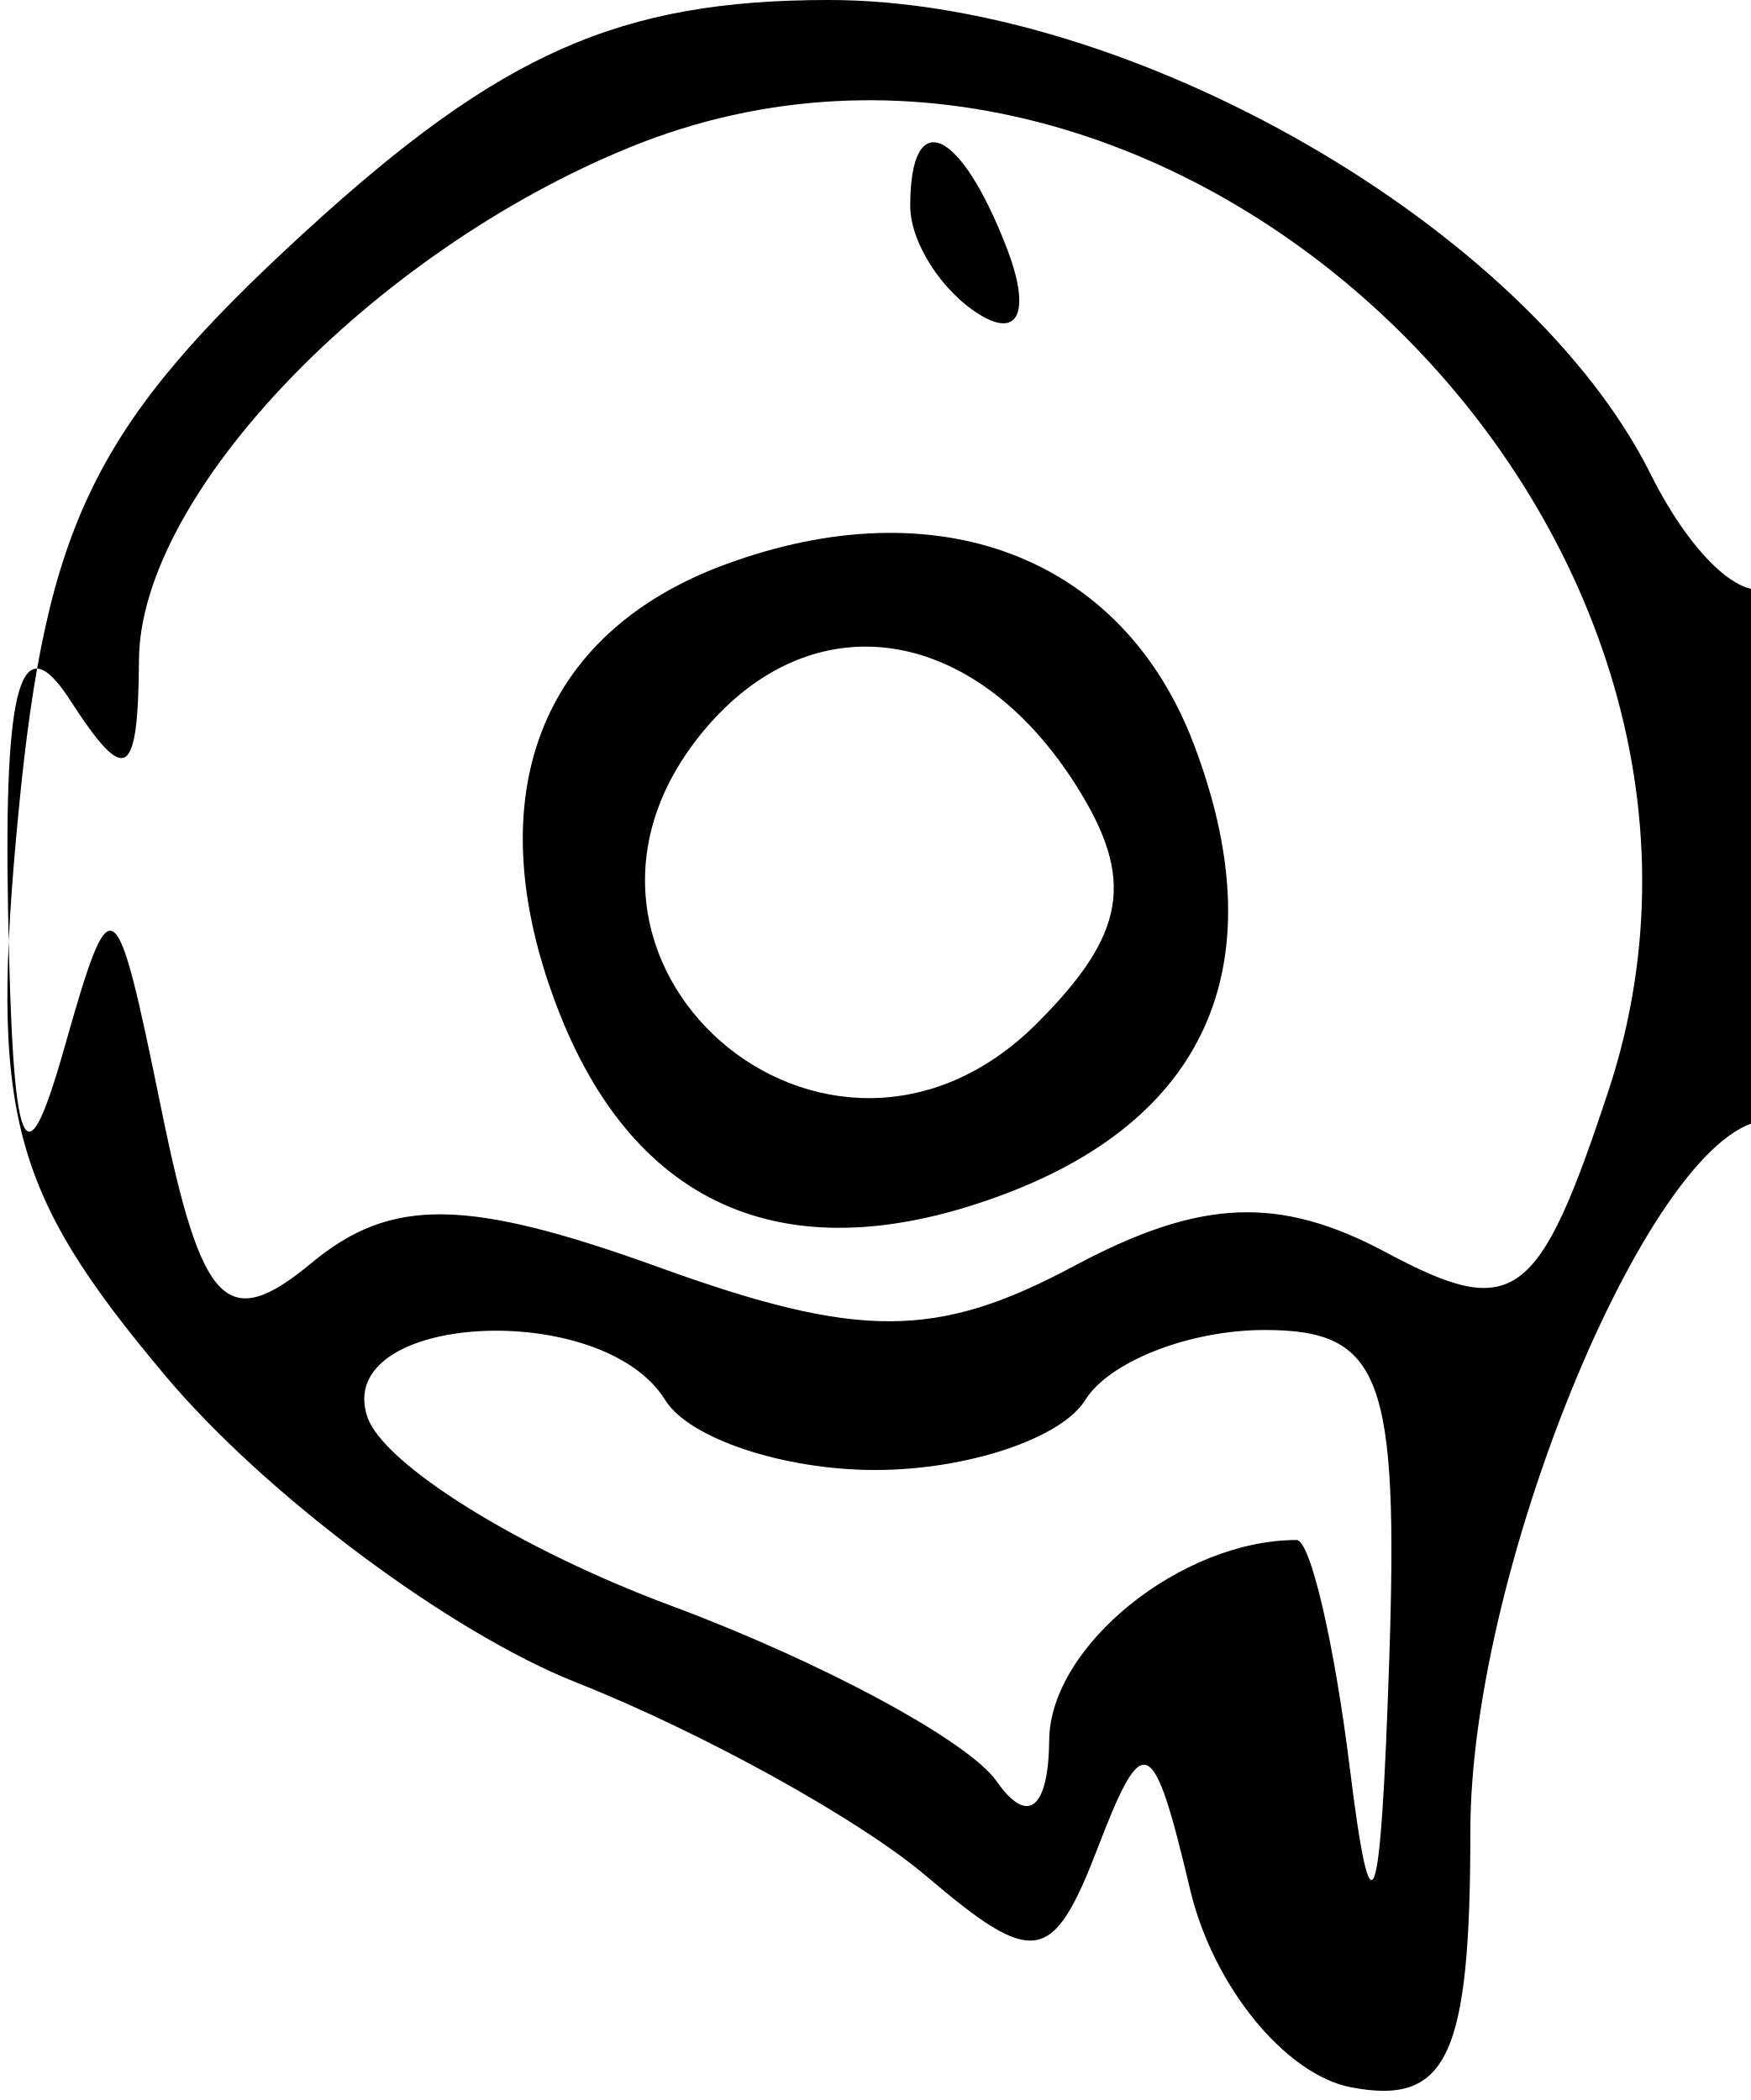
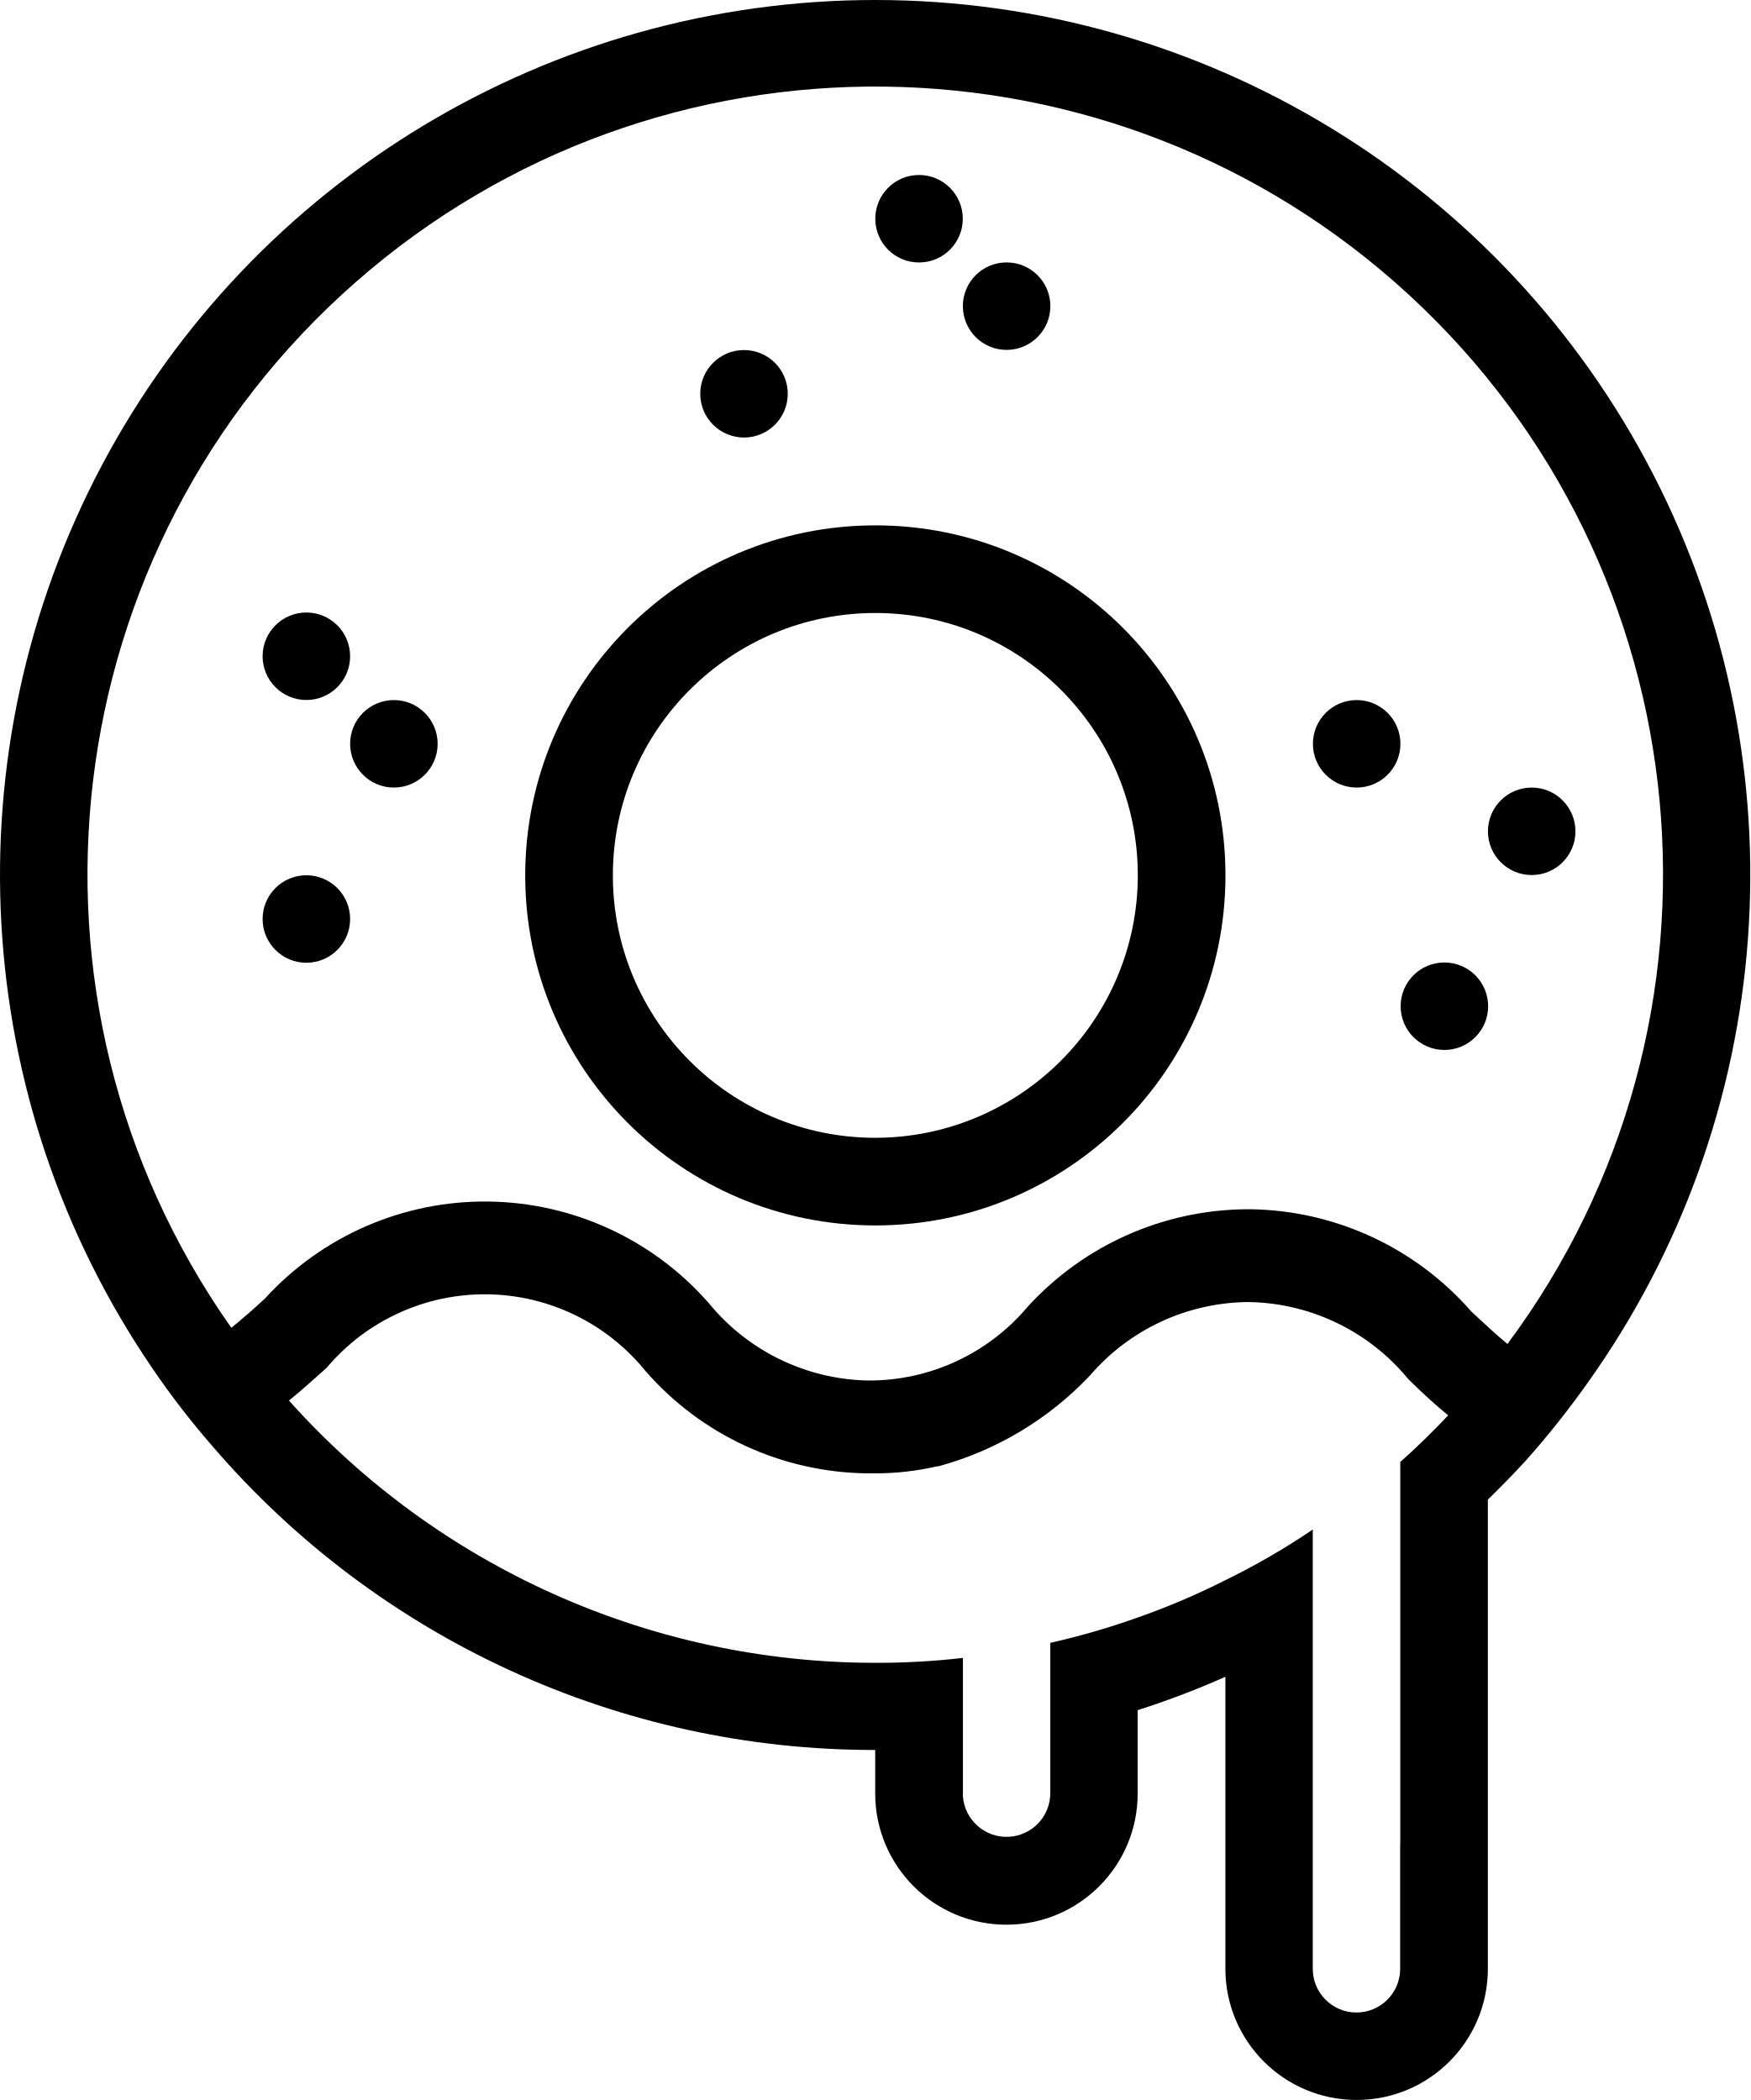
- <svg xmlns="http://www.w3.org/2000/svg" width="25" height="30" viewBox="0 0 25 30">
-   <path fill-rule="evenodd" d="M 4.357 3.312 C 1.355 6.063, 0.661 7.469, 0.264 11.607 C -0.149 15.901, 0.143 17.017, 2.372 19.666 C 3.795 21.357, 6.431 23.323, 8.230 24.035 C 10.028 24.747, 12.278 25.992, 13.229 26.801 C 14.771 28.113, 15.037 28.067, 15.683 26.386 C 16.331 24.699, 16.470 24.764, 16.998 26.995 C 17.322 28.367, 18.355 29.637, 19.294 29.818 C 20.672 30.083, 21 29.379, 21 26.154 C 21 22.354, 23.653 16.020, 25.250 16.006 C 25.663 16.003, 26 14.125, 26 11.833 C 26 9.542, 25.703 7.964, 25.339 8.327 C 24.976 8.691, 24.182 7.992, 23.575 6.774 C 21.823 3.261, 16.173 0, 11.837 0 C 8.854 0, 7.145 0.757, 4.357 3.312 M 9.001 2.102 C 5.312 3.604, 2.002 7.059, 1.985 9.424 C 1.972 11.131, 1.797 11.233, 1 10 C 0.300 8.917, 0.054 9.752, 0.115 13 C 0.181 16.540, 0.351 16.967, 0.910 15 C 1.596 12.586, 1.644 12.616, 2.310 15.873 C 2.883 18.678, 3.243 19.043, 4.451 18.041 C 5.586 17.099, 6.670 17.113, 9.416 18.106 C 12.267 19.137, 13.383 19.133, 15.339 18.086 C 17.139 17.123, 18.269 17.074, 19.799 17.893 C 21.620 18.867, 21.974 18.609, 22.973 15.580 C 25.633 7.520, 16.745 -1.053, 9.001 2.102 M 13 2.941 C 13 3.459, 13.445 4.157, 13.989 4.493 C 14.555 4.843, 14.723 4.442, 14.382 3.552 C 13.717 1.820, 13 1.503, 13 2.941 M 10.352 8.066 C 7.703 9.045, 6.814 11.381, 7.951 14.372 C 9.060 17.289, 11.293 18.219, 14.372 17.049 C 17.289 15.940, 18.219 13.707, 17.049 10.628 C 16.031 7.950, 13.392 6.941, 10.352 8.066 M 10.046 10.444 C 7.345 13.699, 11.815 17.614, 14.811 14.618 C 16.084 13.344, 16.215 12.563, 15.376 11.231 C 13.916 8.913, 11.601 8.571, 10.046 10.444 M 5.246 20.239 C 5.473 20.920, 7.423 22.134, 9.580 22.937 C 11.736 23.740, 13.831 24.870, 14.235 25.448 C 14.677 26.082, 14.975 25.847, 14.985 24.857 C 14.997 23.515, 16.871 22, 18.518 22 C 18.714 22, 19.055 23.462, 19.277 25.250 C 19.587 27.748, 19.717 27.401, 19.840 23.750 C 19.978 19.660, 19.730 19, 18.059 19 C 16.991 19, 15.840 19.450, 15.500 20 C 15.160 20.550, 13.810 21, 12.500 21 C 11.190 21, 9.840 20.550, 9.500 20 C 8.598 18.541, 4.752 18.757, 5.246 20.239" />
+ <svg xmlns="http://www.w3.org/2000/svg" width="24.962" height="29.955" viewBox="0 0 24.962 29.955">
+   <g id="Icona_D" data-name="Icona D" transform="translate(-2.518 -0.022)">
+     <path id="Tracciato_40264" data-name="Tracciato 40264" d="M27.722,17.071a4.993,4.993,0,1,0,4.993,4.993,4.992,4.992,0,0,0-4.993-4.993m0,8.736a3.743,3.743,0,1,1,3.743-3.743,3.749,3.749,0,0,1-3.743,3.743" transform="translate(-12.721 -9.555)" />
+     <path id="Tracciato_40265" data-name="Tracciato 40265" d="M14.848,28.4a.624.624,0,1,0,.624.624.624.624,0,0,0-.624-.624" transform="translate(-7.961 -15.893)" />
+     <path id="Tracciato_40266" data-name="Tracciato 40266" d="M14.848,21.14a.624.624,0,1,0-.624-.624.624.624,0,0,0,.624.624" transform="translate(-7.961 -11.133)" />
+     <path id="Tracciato_40267" data-name="Tracciato 40267" d="M29.021,12.636a.624.624,0,1,0-.624-.624.624.624,0,0,0,.624.624" transform="translate(-15.893 -6.373)" />
+     <path id="Tracciato_40268" data-name="Tracciato 40268" d="M34.69,6.967a.624.624,0,1,0-.624-.624.624.624,0,0,0,.624.624" transform="translate(-19.066 -3.201)" />
+     <path id="Tracciato_40269" data-name="Tracciato 40269" d="M37.525,9.8a.624.624,0,1,0-.624-.624.624.624,0,0,0,.624.624" transform="translate(-20.652 -4.787)" />
+     <path id="Tracciato_40270" data-name="Tracciato 40270" d="M17.682,22.727a.624.624,0,1,0,.624.624.624.624,0,0,0-.624-.624" transform="translate(-9.547 -12.719)" />
+     <path id="Tracciato_40271" data-name="Tracciato 40271" d="M51.7,31.228a.624.624,0,1,0,.624.624.624.624,0,0,0-.624-.624" transform="translate(-28.584 -17.477)" />
+     <path id="Tracciato_40272" data-name="Tracciato 40272" d="M48.863,22.727a.624.624,0,1,0,.624.624.624.624,0,0,0-.624-.624" transform="translate(-26.998 -12.719)" />
+     <path id="Tracciato_40273" data-name="Tracciato 40273" d="M54.533,25.565a.624.624,0,1,0,.624.624.624.624,0,0,0-.624-.624" transform="translate(-30.172 -14.309)" />
+     <path id="Tracciato_40274" data-name="Tracciato 40274" d="M18.2.051A12.481,12.481,0,0,0,7.89,19.566a11.707,11.707,0,0,0,.859,1.114A12.434,12.434,0,0,0,18.2,25.013v.621a1.871,1.871,0,0,0,3.743,0V24.445a12.191,12.191,0,0,0,1.251-.476v4.165a1.871,1.871,0,1,0,3.743,0V21.442q.271-.264.528-.542a12.693,12.693,0,0,0,.885-1.11A12.479,12.479,0,0,0,18.2.051m7.486,26.318v1.766a.623.623,0,1,1-1.246,0V21.869a10.3,10.3,0,0,1-1.246.722,10.456,10.456,0,0,1-1.251.533,10.666,10.666,0,0,1-1.246.361v2.149a.624.624,0,0,1-1.246.044V23.7a10.659,10.659,0,0,1-1.251.07A11.215,11.215,0,0,1,9.84,20.029c.189-.154.365-.313.537-.467a2.948,2.948,0,0,1,4.549.048,4.258,4.258,0,0,0,3.153,1.457H18.2a3.851,3.851,0,0,0,.881-.1H19.1a4.652,4.652,0,0,0,2.162-1.295A3.008,3.008,0,0,1,23.5,18.624h.04a3.006,3.006,0,0,1,2.263,1.1c.1.1.207.2.317.3.079.07.163.145.251.216-.216.229-.445.454-.683.665v5.469Zm1.532-7.146c-.172-.141-.339-.3-.515-.462A4.258,4.258,0,0,0,23.552,17.3H23.5a4.269,4.269,0,0,0-3.126,1.391,2.954,2.954,0,0,1-2.281,1.052,3.006,3.006,0,0,1-2.263-1.1,4.244,4.244,0,0,0-6.336-.066c-.163.15-.317.286-.476.414a11.234,11.234,0,1,1,18.2.229" transform="translate(-3.201 -0.029)" />
+   </g>
</svg>
